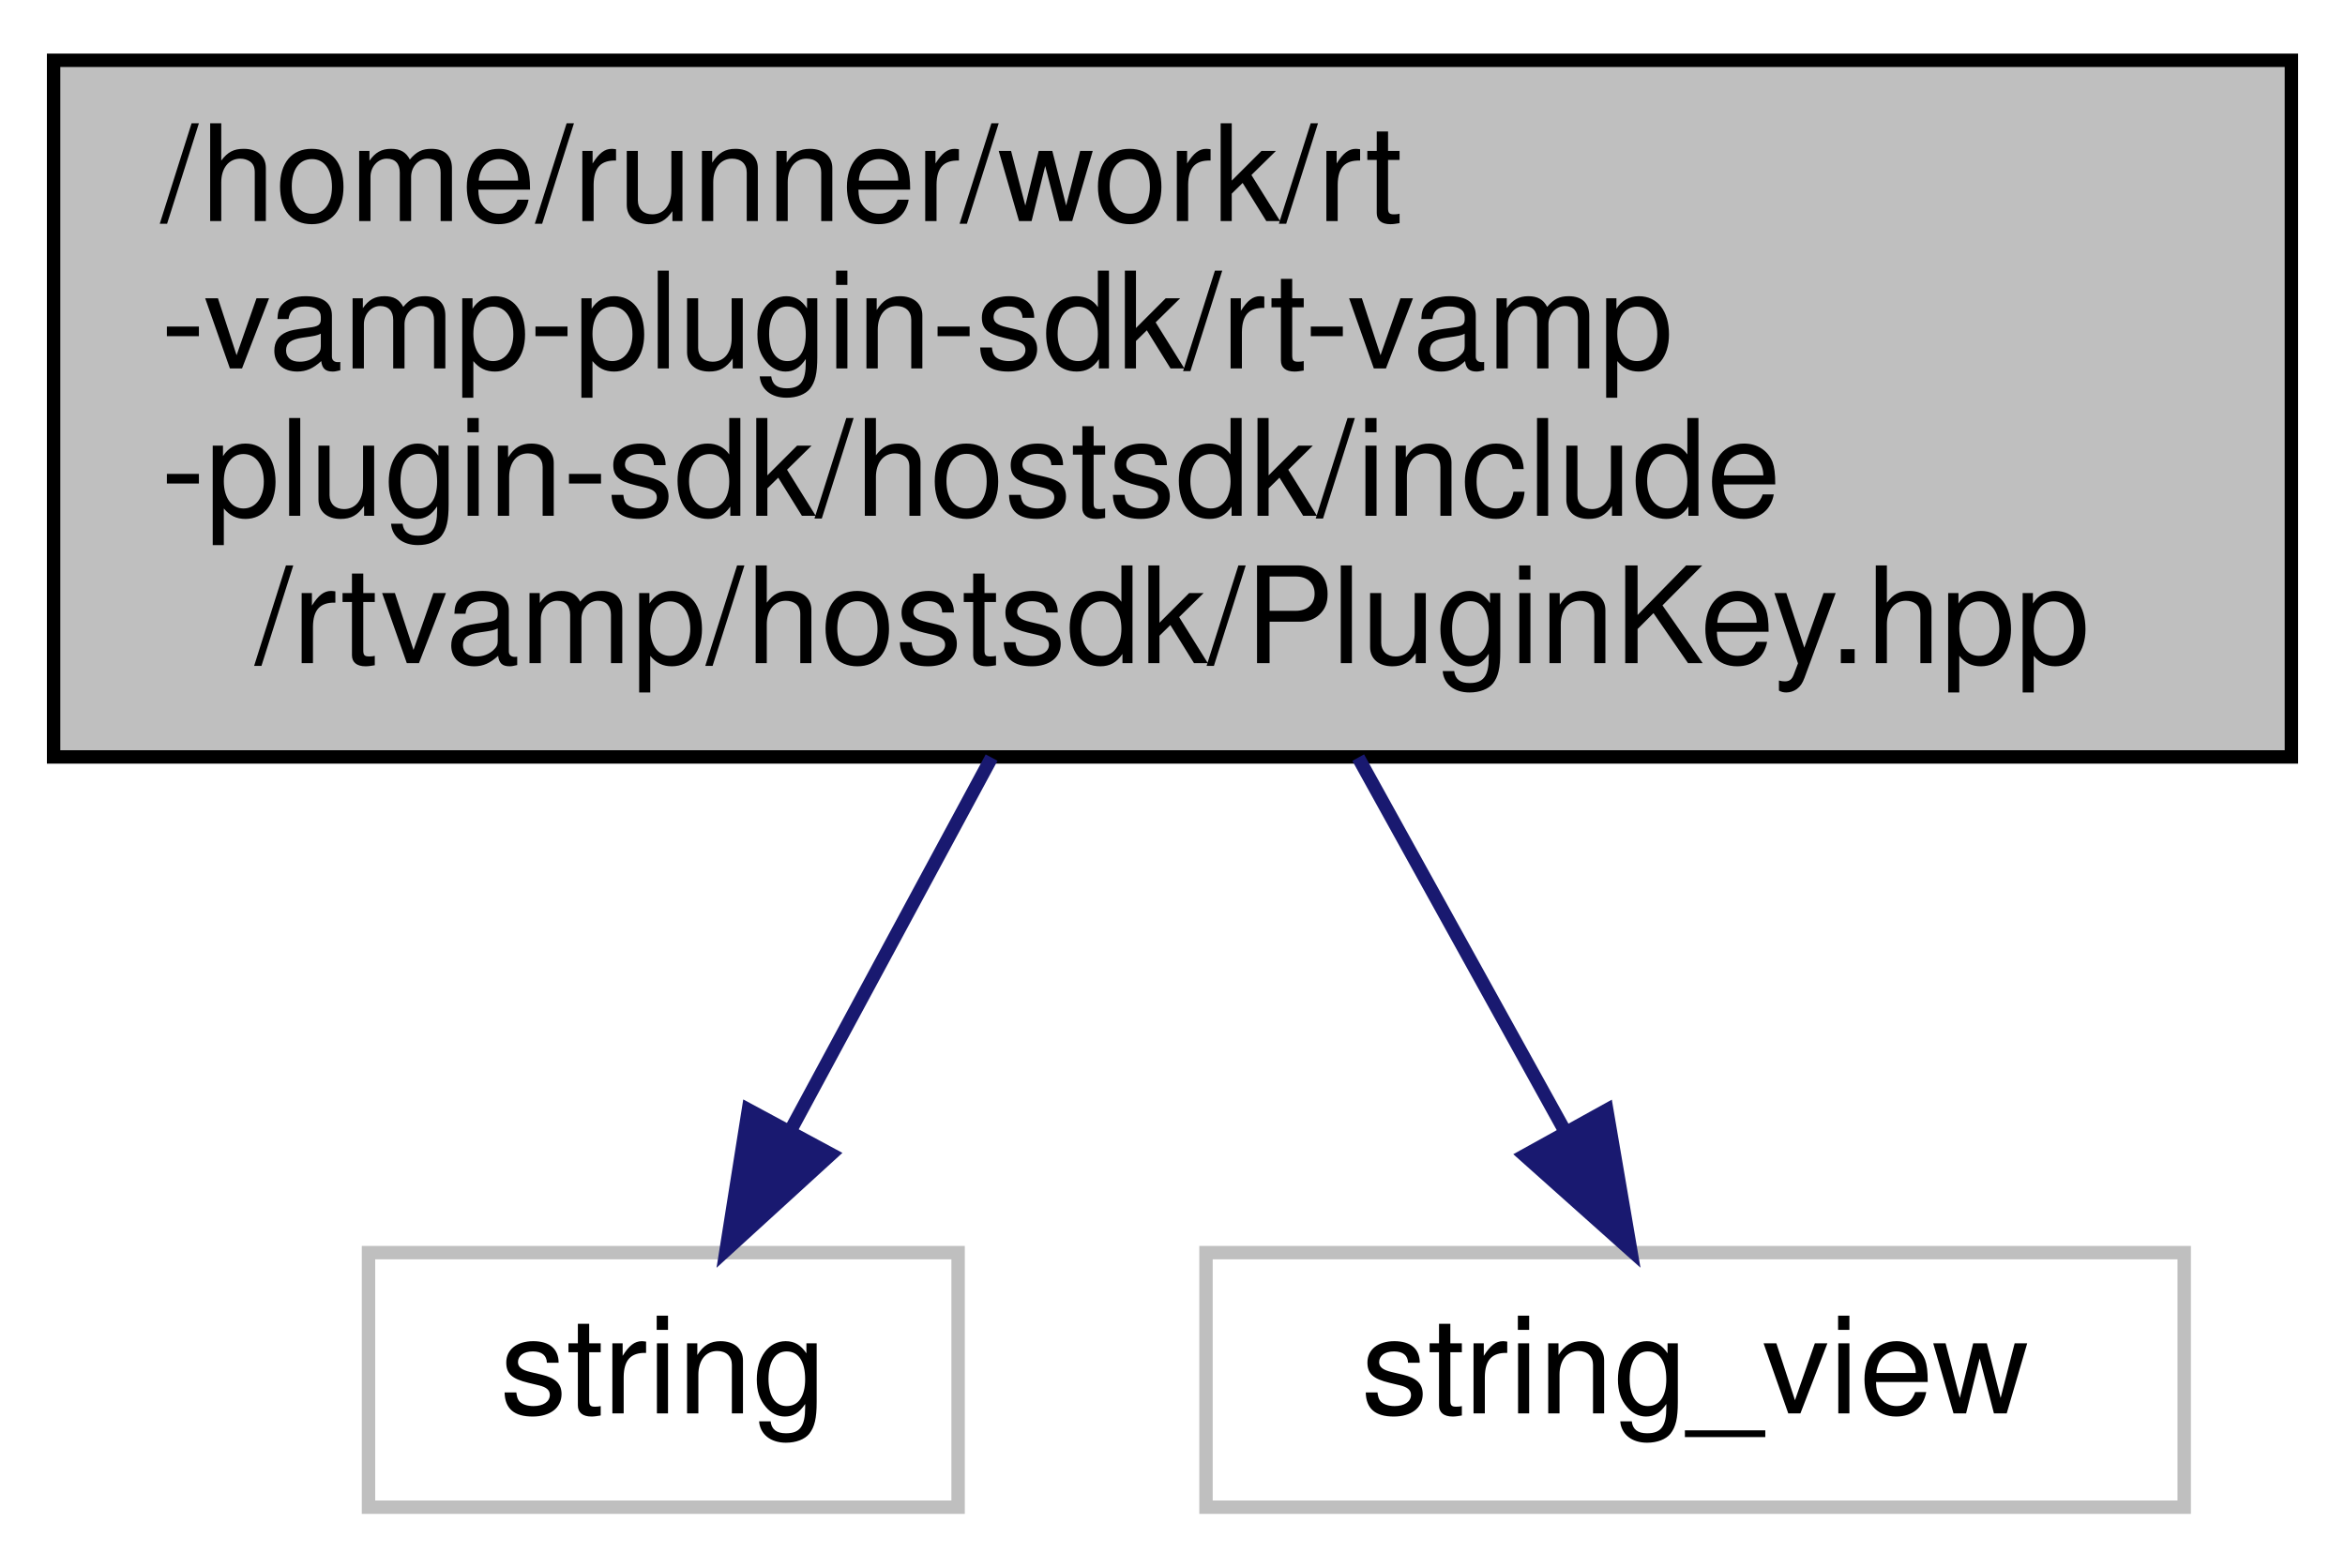
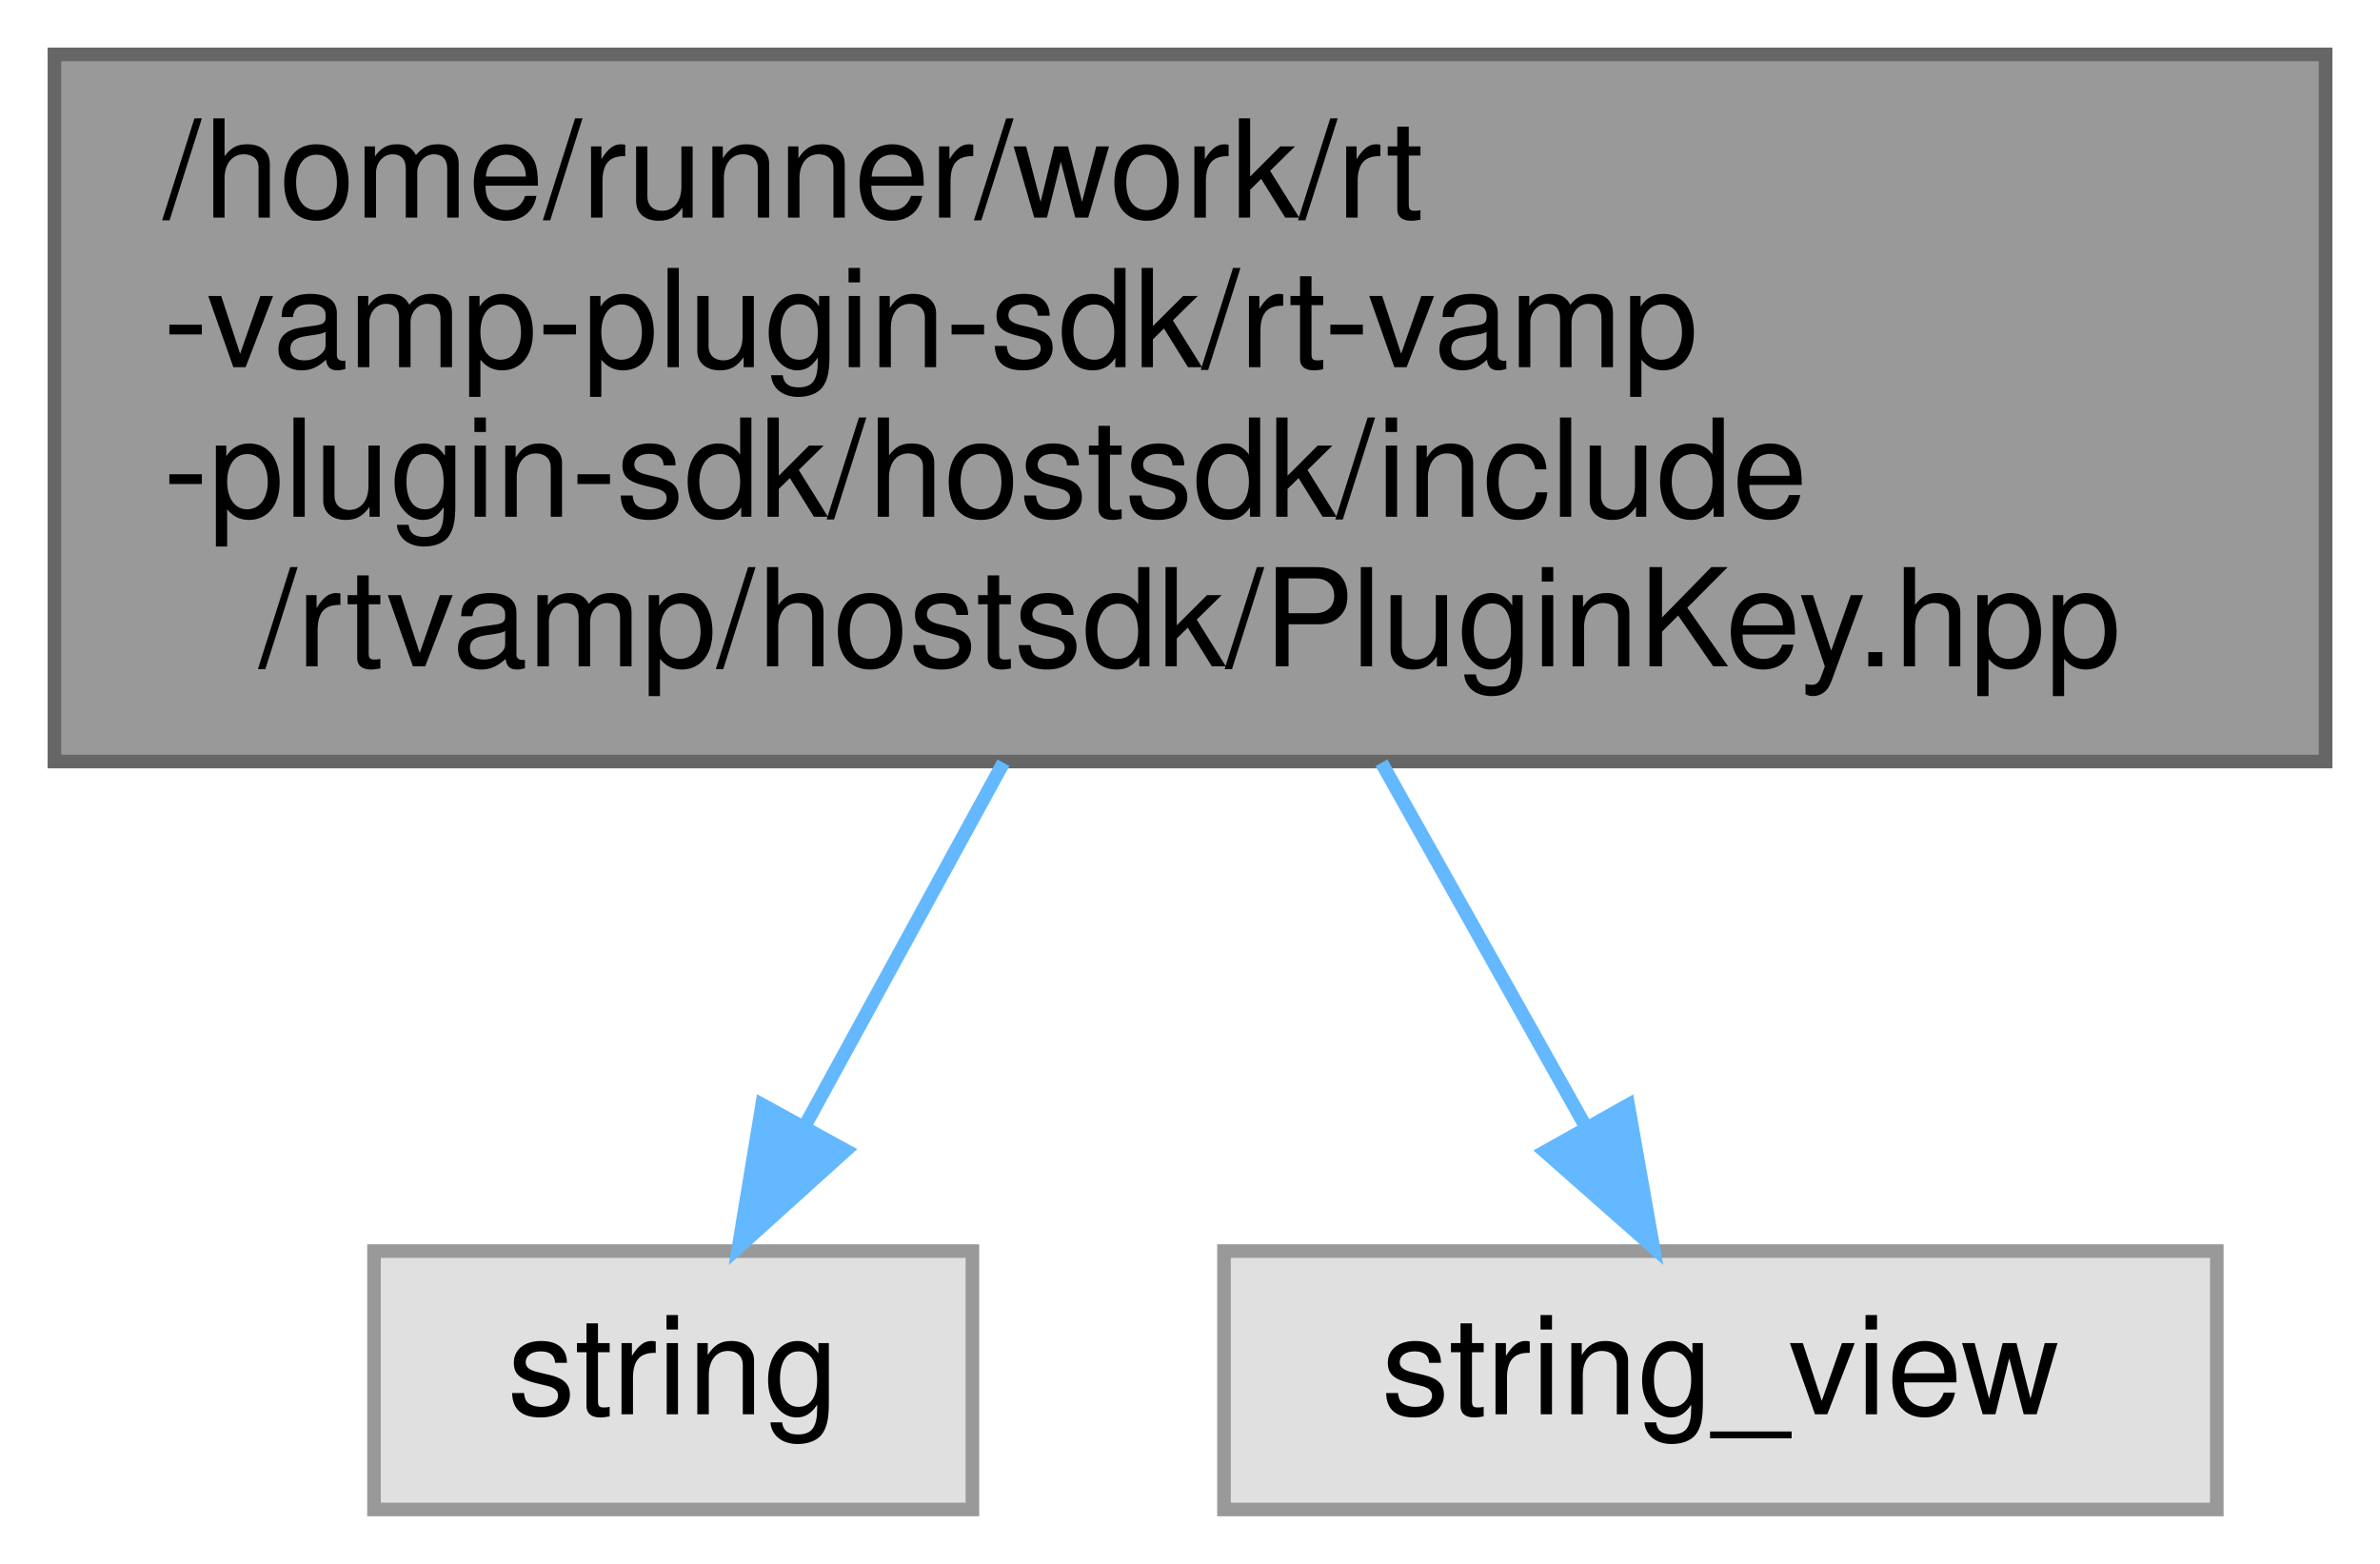
- <svg xmlns="http://www.w3.org/2000/svg" xmlns:xlink="http://www.w3.org/1999/xlink" width="175pt" height="117pt" viewBox="0.00 0.00 175.00 117.00">
-   <g id="graph0" class="graph" transform="scale(1 1) rotate(0) translate(4 113)">
-     <g id="node1" class="node">
-       <g id="a_node1">
+ <svg xmlns="http://www.w3.org/2000/svg" xmlns:xlink="http://www.w3.org/1999/xlink" width="175pt" height="115pt" viewBox="0.00 0.00 175.00 115.00">
+   <g id="graph0" class="graph" transform="scale(1 1) rotate(0) translate(4 111)">
+     <g id="Node000001" class="node">
+       <g id="a_Node000001">
        <a xlink:title=" ">
-           <polygon fill="#bfbfbf" stroke="black" points="0,-56.5 0,-108.5 167,-108.5 167,-56.5 0,-56.5" />
-           <text text-anchor="start" x="8" y="-96.5" font-family="Helvetica,sans-Serif" font-size="10.00">/home/runner/work/rt</text>
-           <text text-anchor="start" x="8" y="-85.5" font-family="Helvetica,sans-Serif" font-size="10.00">-vamp-plugin-sdk/rt-vamp</text>
-           <text text-anchor="start" x="8" y="-74.5" font-family="Helvetica,sans-Serif" font-size="10.00">-plugin-sdk/hostsdk/include</text>
-           <text text-anchor="middle" x="83.5" y="-63.5" font-family="Helvetica,sans-Serif" font-size="10.00">/rtvamp/hostsdk/PluginKey.hpp</text>
+           <polygon fill="#999999" stroke="#666666" points="167,-107 0,-107 0,-55 167,-55 167,-107" />
+           <text text-anchor="start" x="8" y="-95" font-family="Helvetica,sans-Serif" font-size="10.00">/home/runner/work/rt</text>
+           <text text-anchor="start" x="8" y="-84" font-family="Helvetica,sans-Serif" font-size="10.00">-vamp-plugin-sdk/rt-vamp</text>
+           <text text-anchor="start" x="8" y="-73" font-family="Helvetica,sans-Serif" font-size="10.00">-plugin-sdk/hostsdk/include</text>
+           <text text-anchor="middle" x="83.5" y="-62" font-family="Helvetica,sans-Serif" font-size="10.00">/rtvamp/hostsdk/PluginKey.hpp</text>
        </a>
      </g>
    </g>
-     <g id="node2" class="node">
-       <g id="a_node2">
+     <g id="Node000002" class="node">
+       <g id="a_Node000002">
        <a xlink:title=" ">
-           <polygon fill="none" stroke="#bfbfbf" points="23.5,-0.5 23.5,-19.5 67.5,-19.5 67.5,-0.5 23.5,-0.5" />
-           <text text-anchor="middle" x="45.5" y="-7.5" font-family="Helvetica,sans-Serif" font-size="10.00">string</text>
+           <polygon fill="#e0e0e0" stroke="#999999" points="67.5,-19 23.5,-19 23.5,0 67.5,0 67.5,-19" />
+           <text text-anchor="middle" x="45.5" y="-7" font-family="Helvetica,sans-Serif" font-size="10.00">string</text>
        </a>
      </g>
    </g>
-     <g id="edge1" class="edge">
-       <path fill="none" stroke="midnightblue" d="M70,-56.45C65.03,-47.23 59.51,-37 54.97,-28.58" />
-       <polygon fill="midnightblue" stroke="midnightblue" points="58.01,-26.84 50.19,-19.7 51.85,-30.16 58.01,-26.84" />
-     </g>
-     <g id="node3" class="node">
-       <g id="a_node3">
+     <g id="edge1_Node000001_Node000002" class="edge">
+       <g id="a_edge1_Node000001_Node000002">
        <a xlink:title=" ">
-           <polygon fill="none" stroke="#bfbfbf" points="86,-0.5 86,-19.5 159,-19.5 159,-0.5 86,-0.5" />
-           <text text-anchor="middle" x="122.5" y="-7.5" font-family="Helvetica,sans-Serif" font-size="10.00">string_view</text>
+           <path fill="none" stroke="#63b8ff" d="M69.78,-54.91C64.94,-46.06 59.61,-36.31 55.18,-28.2" />
+           <polygon fill="#63b8ff" stroke="#63b8ff" points="58.18,-26.4 50.31,-19.3 52.04,-29.76 58.18,-26.4" />
        </a>
      </g>
    </g>
-     <g id="edge2" class="edge">
-       <path fill="none" stroke="midnightblue" d="M97.36,-56.45C102.46,-47.23 108.12,-37 112.78,-28.58" />
-       <polygon fill="midnightblue" stroke="midnightblue" points="115.91,-30.14 117.69,-19.7 109.79,-26.75 115.91,-30.14" />
+     <g id="Node000003" class="node">
+       <g id="a_Node000003">
+         <a xlink:title=" ">
+           <polygon fill="#e0e0e0" stroke="#999999" points="159,-19 86,-19 86,0 159,0 159,-19" />
+           <text text-anchor="middle" x="122.5" y="-7" font-family="Helvetica,sans-Serif" font-size="10.00">string_view</text>
+         </a>
+       </g>
+     </g>
+     <g id="edge2_Node000001_Node000003" class="edge">
+       <g id="a_edge2_Node000001_Node000003">
+         <a xlink:title=" ">
+           <path fill="none" stroke="#63b8ff" d="M97.58,-54.91C102.54,-46.06 108.02,-36.31 112.57,-28.2" />
+           <polygon fill="#63b8ff" stroke="#63b8ff" points="115.72,-29.74 117.56,-19.3 109.61,-26.31 115.72,-29.74" />
+         </a>
+       </g>
    </g>
  </g>
</svg>
